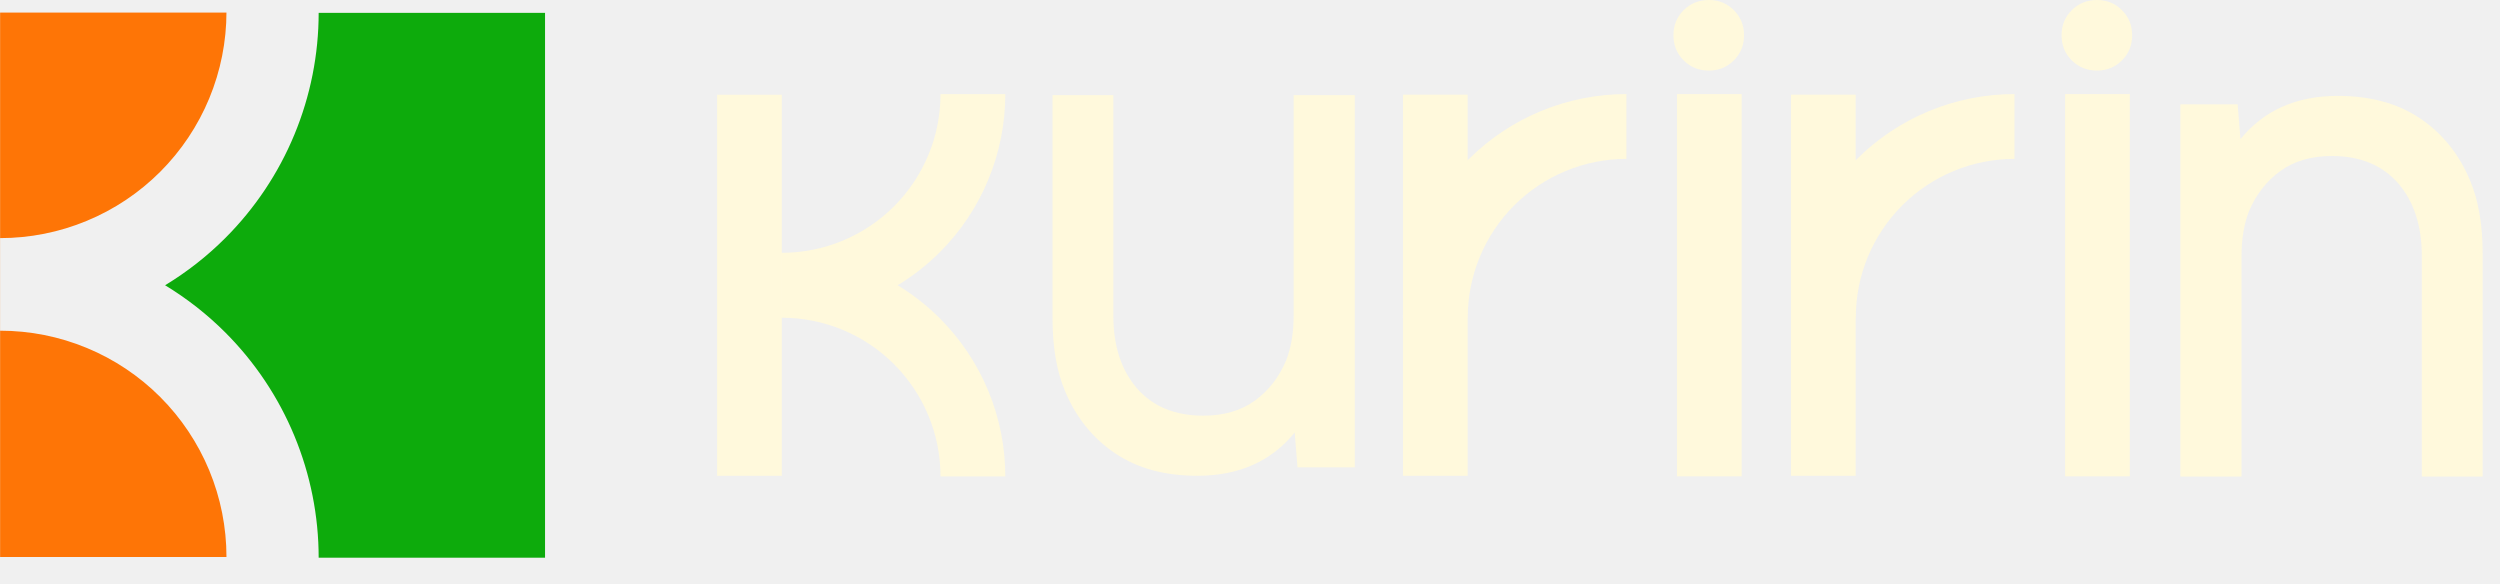
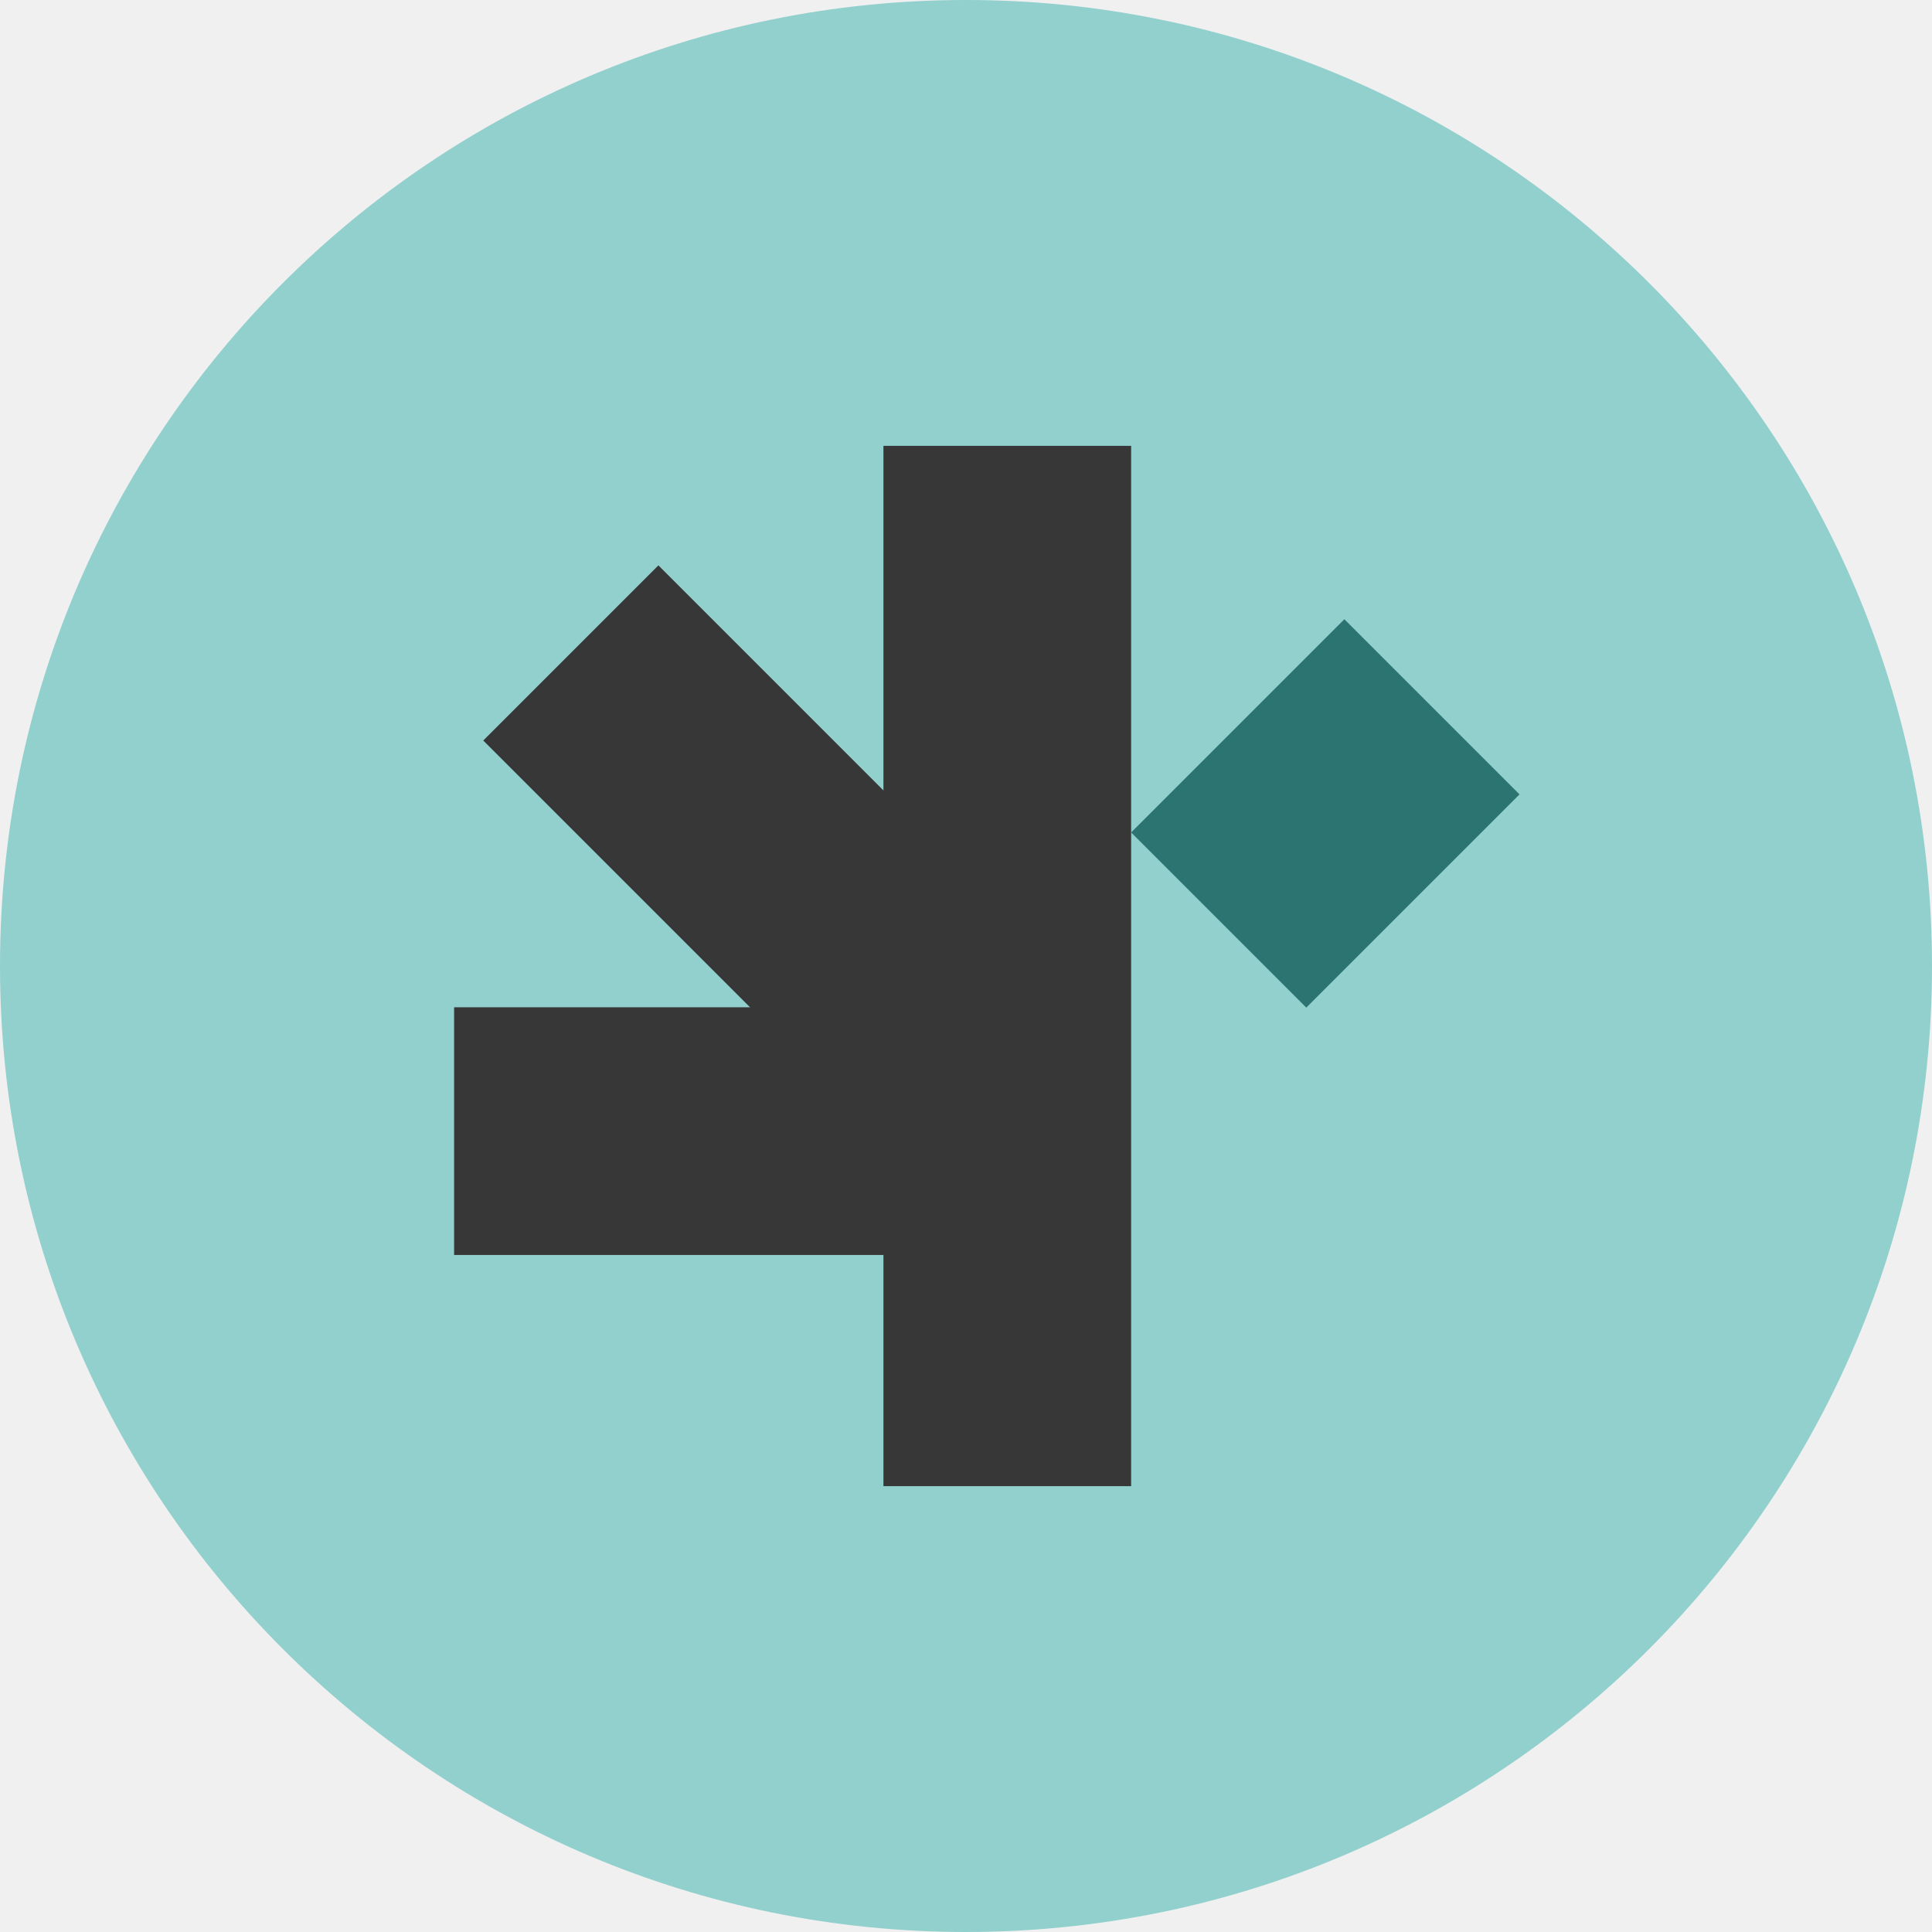
- <svg xmlns="http://www.w3.org/2000/svg" width="90" height="21" viewBox="0 0 90 21" fill="none">
-   <path d="M46.609 15.571C45.765 16.609 44.597 17.128 43.104 17.128C41.931 17.128 40.944 16.858 40.143 16.318C39.342 15.778 38.743 15.036 38.346 14.091C38.042 13.374 37.891 12.501 37.891 11.472V3.424H40.08V11.358C40.08 12.446 40.362 13.319 40.928 13.977C41.501 14.635 42.298 14.964 43.319 14.964C44.061 14.964 44.681 14.783 45.179 14.42C45.677 14.057 46.052 13.572 46.305 12.965C46.482 12.509 46.571 11.973 46.571 11.358V3.424H48.773V16.824H46.71L46.609 15.571Z" fill="#FFF9DC" />
-   <path d="M80.657 5.009C81.5 3.971 82.669 3.452 84.162 3.452C85.334 3.452 86.321 3.722 87.123 4.262C87.924 4.802 88.523 5.544 88.919 6.489C89.223 7.206 89.375 8.079 89.375 9.109V17.156H87.186V9.222C87.186 8.134 86.903 7.261 86.338 6.603C85.764 5.945 84.967 5.616 83.947 5.616C83.204 5.616 82.584 5.798 82.087 6.16C81.589 6.523 81.213 7.008 80.96 7.615C80.783 8.071 80.695 8.607 80.695 9.222V17.156H78.493V3.756H80.555L80.657 5.009Z" fill="#FFF9DC" />
-   <path d="M62.7 3.387V17.148H60.371V3.387H62.7Z" fill="#FFF9DC" />
-   <path d="M60.612 2.175C60.857 2.419 61.161 2.541 61.523 2.541C61.874 2.541 62.172 2.419 62.417 2.175C62.662 1.932 62.785 1.63 62.785 1.27C62.785 0.911 62.662 0.609 62.417 0.365C62.172 0.122 61.874 0 61.523 0C61.161 0 60.857 0.122 60.612 0.365C60.367 0.609 60.244 0.911 60.244 1.27C60.244 1.63 60.367 1.932 60.612 2.175Z" fill="#FFF9DC" />
-   <path d="M76.673 3.387V17.148H74.344V3.387H76.673Z" fill="#FFF9DC" />
-   <path d="M74.585 2.175C74.83 2.419 75.134 2.541 75.496 2.541C75.846 2.541 76.144 2.419 76.389 2.175C76.635 1.932 76.757 1.63 76.757 1.27C76.757 0.911 76.635 0.609 76.389 0.365C76.144 0.122 75.846 0 75.496 0C75.134 0 74.83 0.122 74.585 0.365C74.339 0.609 74.217 0.911 74.217 1.27C74.217 1.63 74.339 1.932 74.585 2.175Z" fill="#FFF9DC" />
-   <path fill-rule="evenodd" clip-rule="evenodd" d="M28.146 9.101V11.434L28.146 11.438C28.896 11.438 29.639 11.586 30.332 11.873C31.025 12.16 31.655 12.581 32.185 13.111C32.716 13.642 33.136 14.271 33.423 14.964C33.711 15.658 33.858 16.4 33.858 17.151H36.191C36.191 16.094 35.983 15.048 35.579 14.072C35.175 13.096 34.582 12.209 33.835 11.462C33.377 11.004 32.867 10.604 32.315 10.27C32.867 9.935 33.377 9.536 33.835 9.078C34.582 8.331 35.175 7.444 35.579 6.468C35.983 5.491 36.191 4.445 36.191 3.389H33.858C33.858 4.139 33.711 4.882 33.423 5.575C33.136 6.268 32.716 6.897 32.185 7.428C31.655 7.958 31.025 8.379 30.332 8.666C29.639 8.953 28.896 9.101 28.146 9.101ZM28.145 17.13L28.145 3.41L25.816 3.41V17.13H28.145Z" fill="#FFF9DC" />
-   <path fill-rule="evenodd" clip-rule="evenodd" d="M55.472 3.999C56.449 3.595 57.495 3.387 58.551 3.387V5.72C57.801 5.72 57.058 5.868 56.365 6.155C55.672 6.442 55.042 6.863 54.512 7.393C53.982 7.923 53.561 8.553 53.274 9.246C52.987 9.939 52.839 10.682 52.839 11.432H52.836L52.836 17.128L50.507 17.128L50.507 11.432H50.506C50.506 11.391 50.506 11.351 50.507 11.31L50.507 3.409L52.836 3.409L52.836 5.77C52.844 5.761 52.853 5.752 52.862 5.743C53.609 4.996 54.496 4.403 55.472 3.999Z" fill="#FFF9DC" />
-   <path fill-rule="evenodd" clip-rule="evenodd" d="M69.442 3.999C70.418 3.595 71.464 3.387 72.521 3.387V5.72C71.771 5.72 71.028 5.868 70.335 6.155C69.642 6.442 69.012 6.863 68.482 7.393C67.951 7.923 67.531 8.553 67.243 9.246C66.956 9.939 66.809 10.682 66.809 11.432H66.803L66.803 17.128H64.475V3.409L66.803 3.409L66.803 5.772C66.813 5.762 66.822 5.753 66.832 5.743C67.579 4.996 68.466 4.403 69.442 3.999Z" fill="#FFF9DC" />
-   <mask id="mask0_14446_2687" style="mask-type:alpha" maskUnits="userSpaceOnUse" x="0" y="0" width="20" height="21">
-     <rect y="0.453" width="19.628" height="19.628" fill="white" />
-   </mask>
-   <g mask="url(#mask0_14446_2687)">
-     <mask id="mask1_14446_2687" style="mask-type:alpha" maskUnits="userSpaceOnUse" x="3" y="-3" width="22" height="27">
-       <path d="M10.387 22.808H24.381V-1.516H10.387L8.994 4.573L5.783 7.814L3.996 10.54L7.843 14.538L10.387 22.808Z" fill="#0DAB0C" stroke="black" />
-     </mask>
-     <g mask="url(#mask1_14446_2687)">
-       <path fill-rule="evenodd" clip-rule="evenodd" d="M8.111 8.569C7.458 9.222 6.729 9.793 5.943 10.269C6.729 10.746 7.458 11.316 8.111 11.969C9.176 13.035 10.022 14.3 10.598 15.692C11.175 17.084 11.472 18.576 11.472 20.083H19.626L19.626 0.455L11.472 0.455C11.472 1.962 11.175 3.454 10.598 4.846C10.022 6.238 9.176 7.503 8.111 8.569ZM8.144 0.455C8.144 1.525 7.933 2.584 7.524 3.573C7.114 4.561 6.514 5.459 5.758 6.216C5.001 6.972 4.103 7.572 3.115 7.982C2.127 8.391 1.068 8.602 -0.002 8.602V0.455L8.144 0.455ZM-0.002 11.936V20.083L8.144 20.083C8.144 19.013 7.933 17.954 7.524 16.965C7.114 15.977 6.514 15.079 5.758 14.322C5.001 13.566 4.103 12.966 3.115 12.556C2.127 12.147 1.068 11.936 -0.002 11.936Z" fill="#0DAB0C" />
-     </g>
-     <mask id="mask2_14446_2687" style="mask-type:alpha" maskUnits="userSpaceOnUse" x="-5" y="-3" width="15" height="27">
-       <path d="M9.332 -1.548L-3.996 -1.548L-3.996 22.775L9.332 22.775L9.332 17.081L6.969 13.264L4.334 10.265L9.332 4.874L9.332 -1.548Z" fill="#D9D9D9" stroke="black" />
-     </mask>
-     <g mask="url(#mask2_14446_2687)">
-       <path fill-rule="evenodd" clip-rule="evenodd" d="M0.004 20.052L19.632 20.052L19.632 0.424L0.004 0.424V20.052ZM8.12 11.938C7.467 11.285 6.739 10.714 5.952 10.238C6.739 9.762 7.467 9.191 8.12 8.538C9.185 7.473 10.03 6.208 10.607 4.816C11.184 3.423 11.48 1.931 11.48 0.424L8.153 0.424C8.153 1.494 7.942 2.554 7.533 3.542C7.123 4.531 6.523 5.429 5.767 6.185C5.01 6.942 4.112 7.542 3.123 7.951C2.135 8.361 1.075 8.572 0.006 8.572L0.006 11.899L0.006 11.905C1.075 11.905 2.135 12.115 3.123 12.525C4.112 12.934 5.01 13.534 5.767 14.291C6.523 15.047 7.123 15.946 7.533 16.934C7.942 17.922 8.153 18.982 8.153 20.052H11.48C11.48 18.545 11.184 17.053 10.607 15.661C10.03 14.268 9.185 13.003 8.12 11.938Z" fill="#FE7506" />
-     </g>
-   </g>
+ <svg xmlns="http://www.w3.org/2000/svg" width="234" height="234" viewBox="0 0 234 234" fill="none">
+   <rect width="234" height="234" rx="117" fill="#92D0CD" />
+   <rect x="107" y="54" width="30" height="126" fill="#373737" />
+   <rect x="55" y="152" width="30" height="62" transform="rotate(-90 55 152)" fill="#373737" />
+   <rect x="58.531" y="89.689" width="30" height="57.512" transform="rotate(-45 58.5312 89.6885)" fill="#373737" />
+   <rect width="30" height="36.523" transform="matrix(0.707107 0.707107 0.707107 -0.707107 137 100.826)" fill="#2B7472" />
+   <rect width="30" height="10" transform="matrix(-4.37114e-08 1 1 4.37114e-08 117 122)" fill="#373737" />
</svg>
